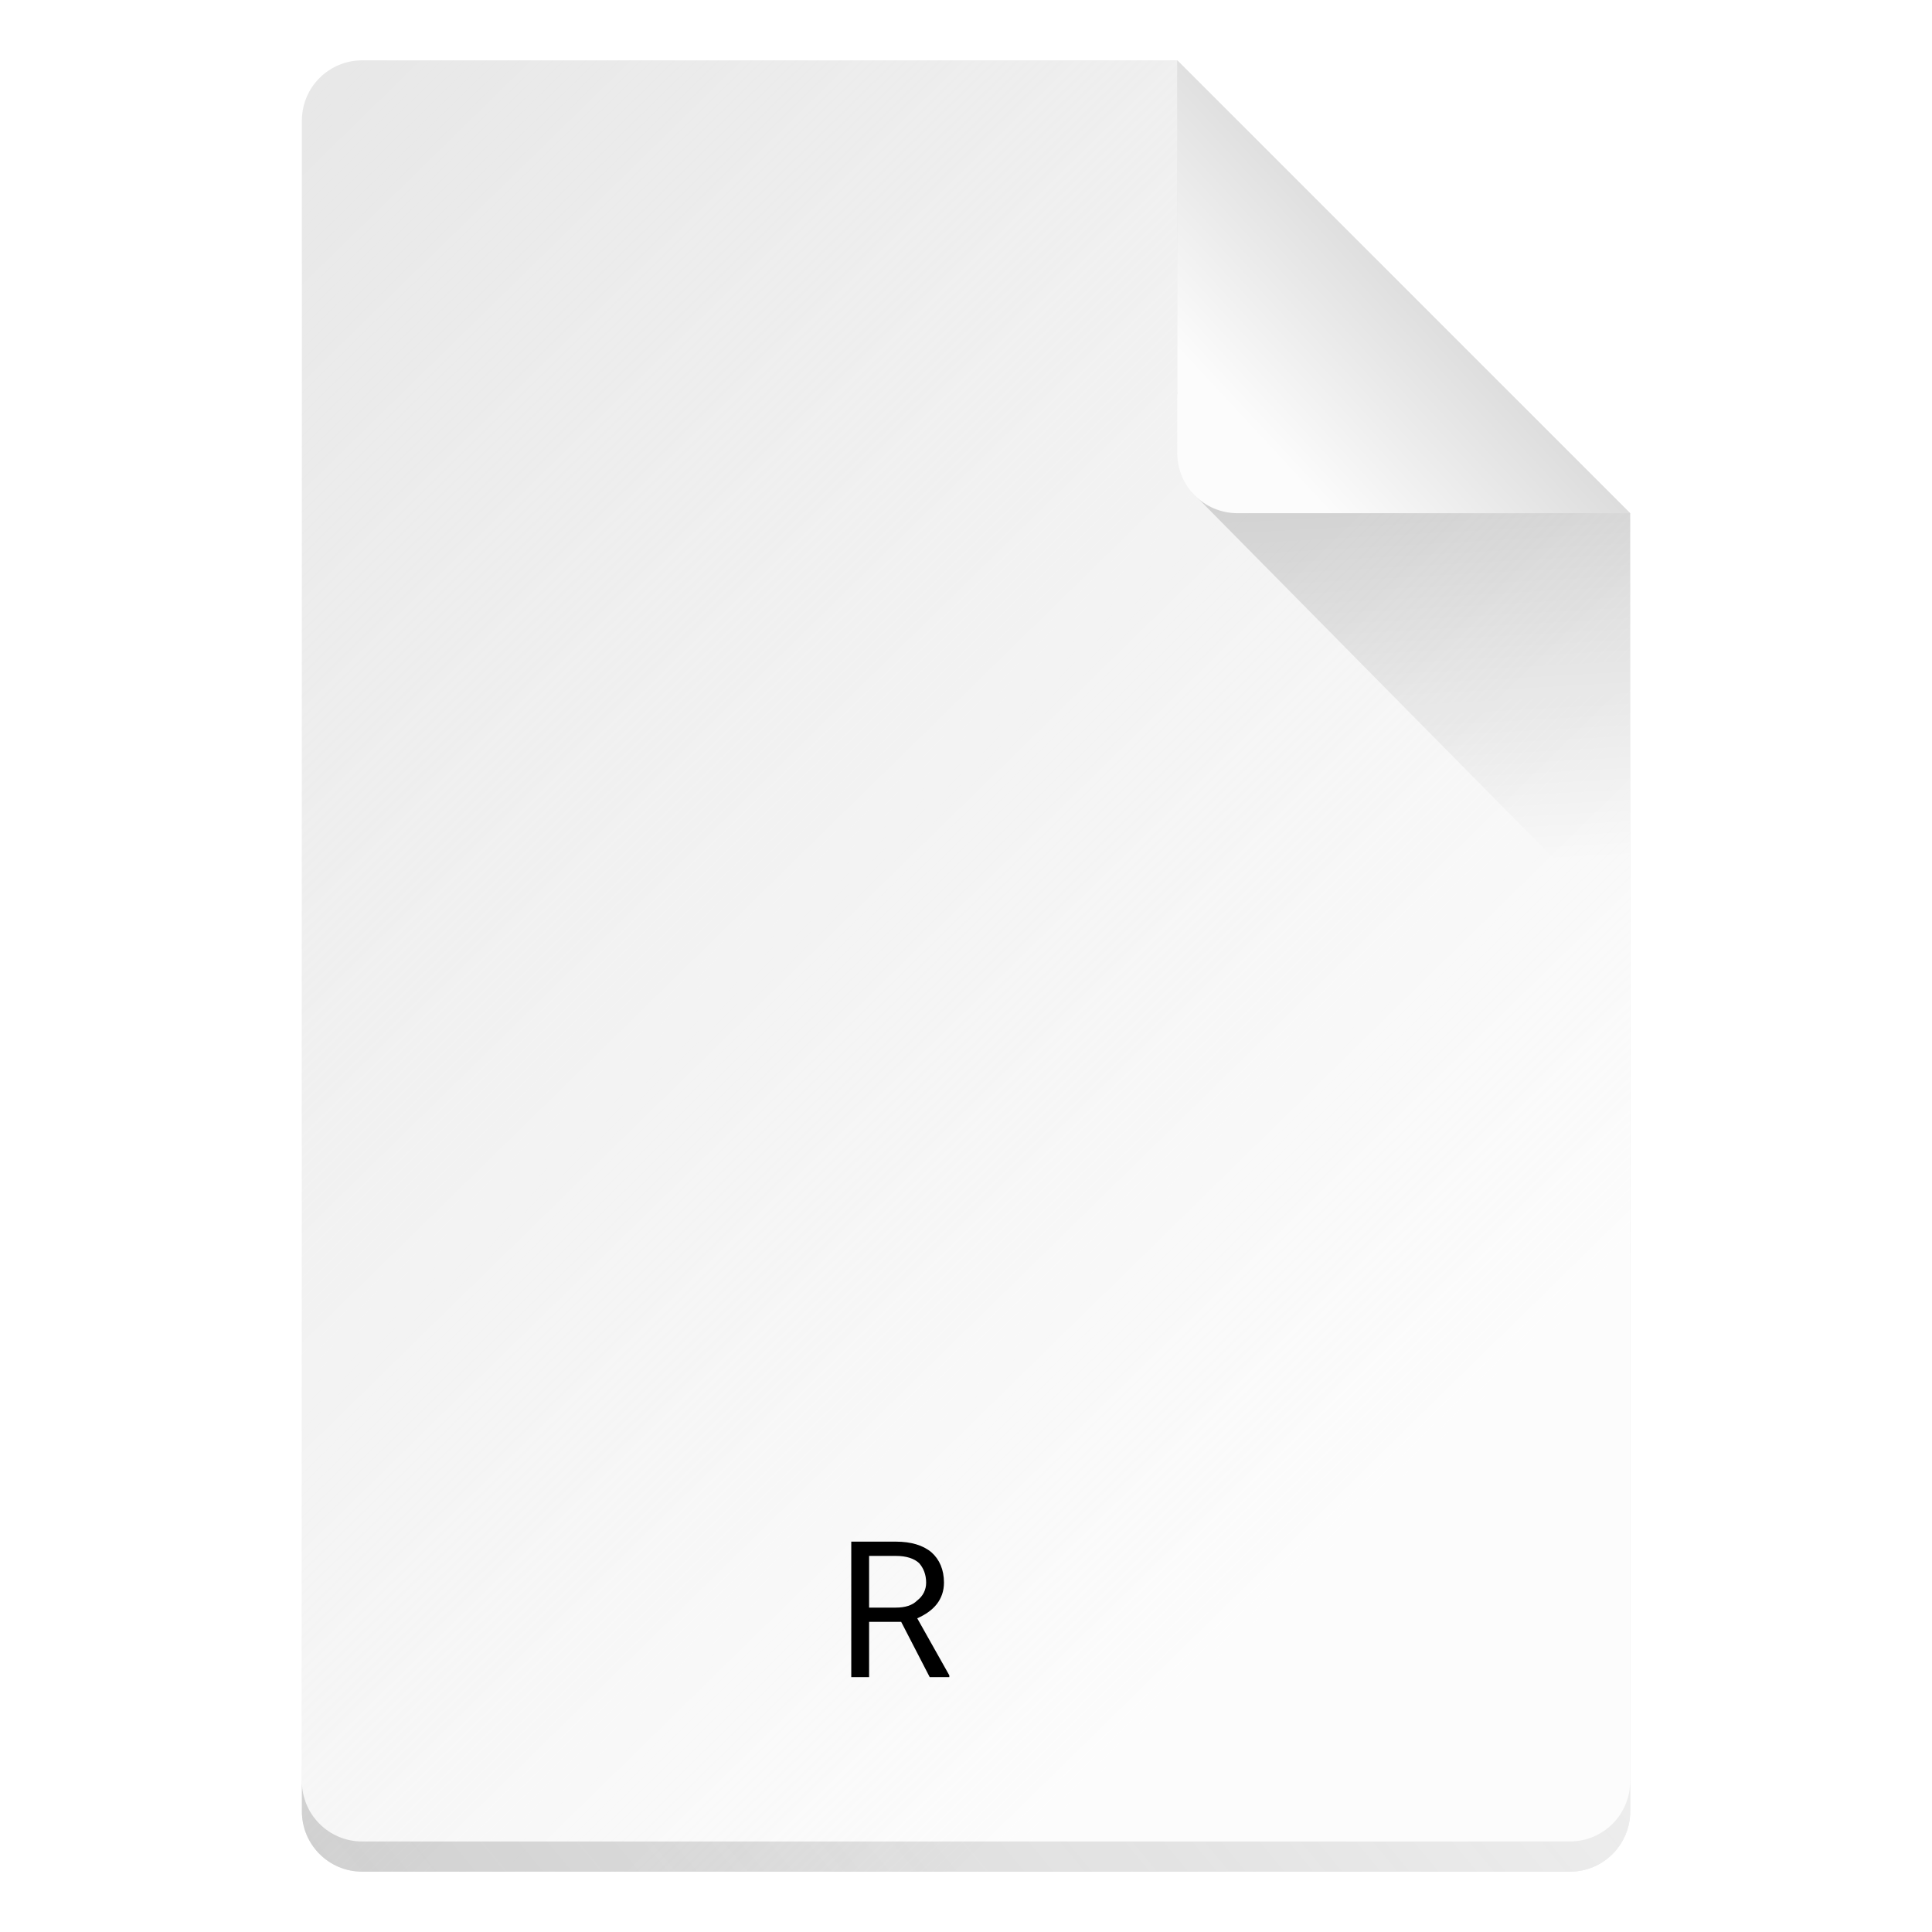
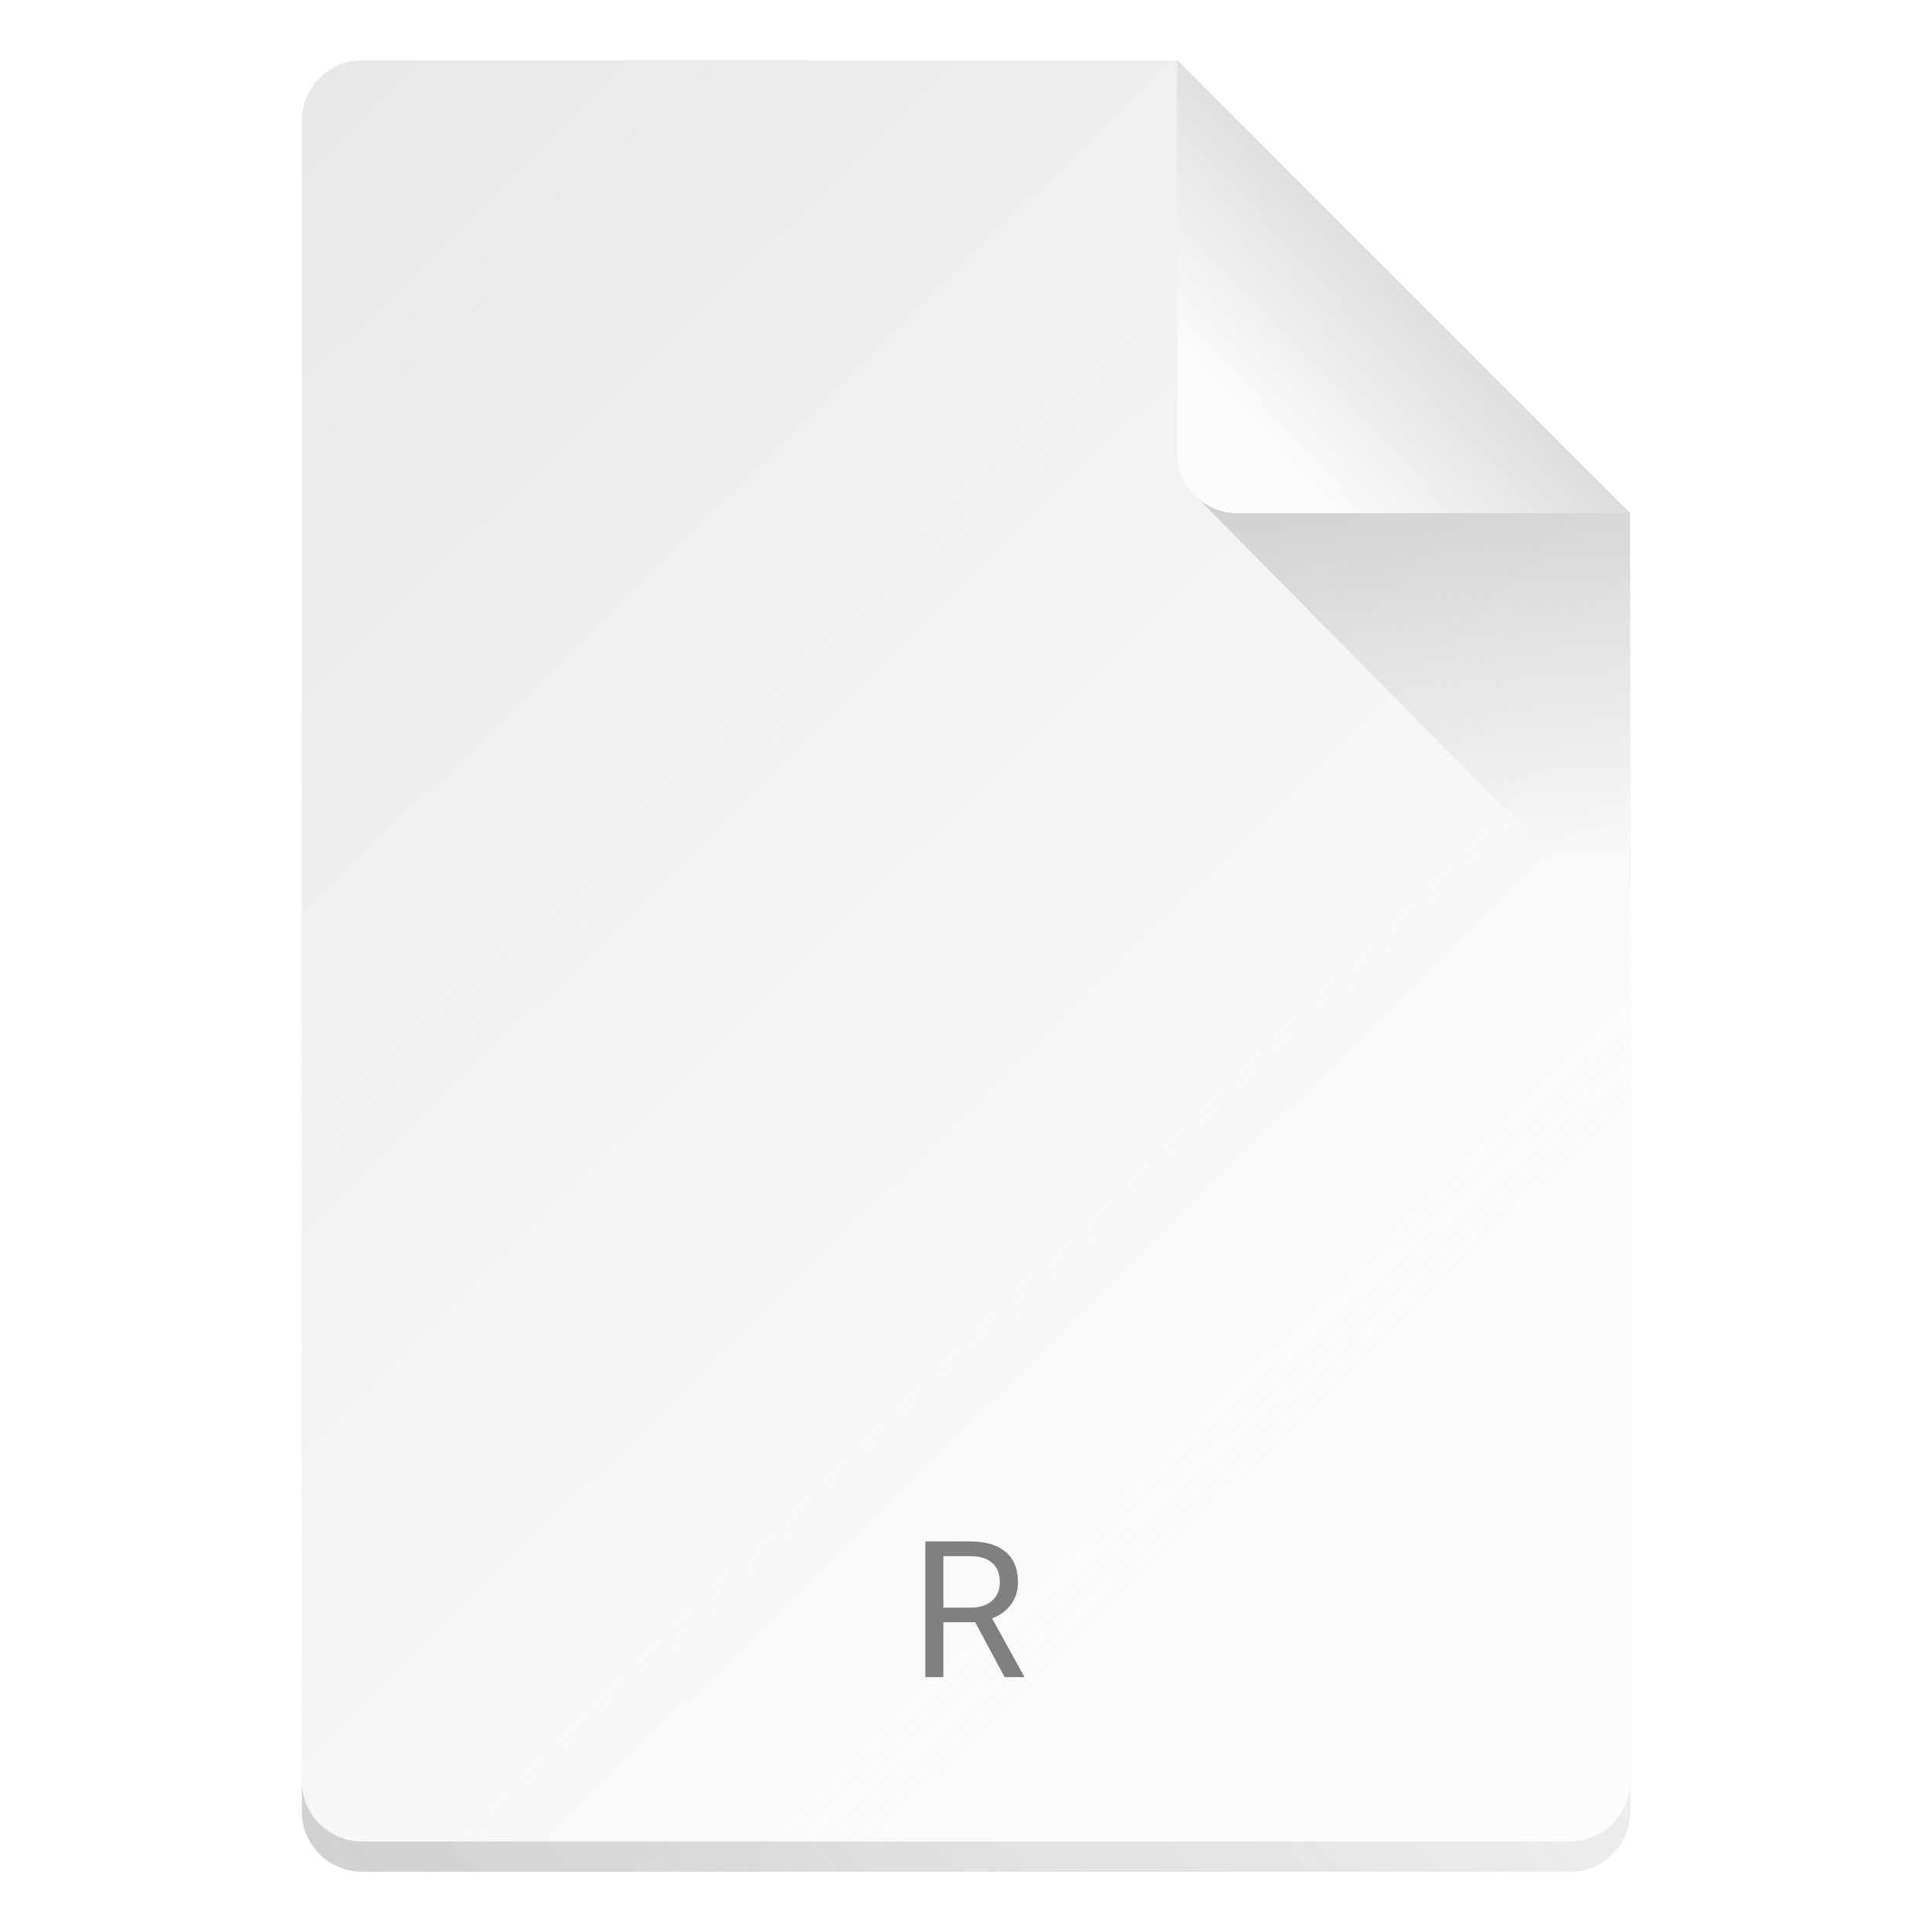
<svg xmlns="http://www.w3.org/2000/svg" xmlns:xlink="http://www.w3.org/1999/xlink" width="64" height="64" viewBox="0 0 16.933 16.933" version="1.1" id="svg5">
  <defs id="defs2">
    <linearGradient id="linearGradient10453">
      <stop style="stop-color:#666666;stop-opacity:1" offset="0" id="stop10449" />
      <stop style="stop-color:#666666;stop-opacity:0" offset="1" id="stop10451" />
    </linearGradient>
    <linearGradient id="linearGradient8423">
      <stop style="stop-color:#fcfcfc;stop-opacity:1" offset="0" id="stop8419" />
      <stop style="stop-color:#ffffff;stop-opacity:0;" offset="1" id="stop8421" />
    </linearGradient>
    <linearGradient id="linearGradient6263">
      <stop style="stop-color:#000000;stop-opacity:1;" offset="0" id="stop6259" />
      <stop style="stop-color:#000000;stop-opacity:0;" offset="1" id="stop6261" />
    </linearGradient>
    <linearGradient id="linearGradient3378">
      <stop style="stop-color:#b0b0b0;stop-opacity:1" offset="0" id="stop3374" />
      <stop style="stop-color:#fcfcfc;stop-opacity:1" offset="1" id="stop3376" />
    </linearGradient>
    <linearGradient xlink:href="#linearGradient3378" id="linearGradient3380" x1="14.943" y1="1.114" x2="11.503" y2="4.312" gradientUnits="userSpaceOnUse" gradientTransform="translate(-0.5291663,-0.5291667)" />
    <linearGradient xlink:href="#linearGradient6263" id="linearGradient6265" x1="11.906" y1="2.381" x2="12.171" y2="7.144" gradientUnits="userSpaceOnUse" gradientTransform="translate(-0.5291666,0.5291667)" />
    <linearGradient xlink:href="#linearGradient8423" id="linearGradient8425" x1="13.693" y1="11.622" x2="1.608" y2="-0.716" gradientUnits="userSpaceOnUse" />
    <linearGradient xlink:href="#linearGradient10453" id="linearGradient10455" x1="10" y1="72.5" x2="58" y2="32.5" gradientUnits="userSpaceOnUse" />
  </defs>
  <path id="rect1068" style="fill:#e5e5e5;fill-opacity:1;stroke-width:0.529;stroke-linejoin:round" d="m 3.175,0.529 7.144,3e-8 3.969,3.969 1e-6,11.377 c 0,0.293 -0.236,0.529 -0.529,0.529 H 3.175 c -0.293,0 -0.529,-0.236 -0.529,-0.529 V 1.058 c 0,-0.293 0.236,-0.529 0.529,-0.529 z" />
  <path id="rect8140" style="opacity:1;fill:url(#linearGradient8425);fill-opacity:1;stroke-width:0.518;stroke-linejoin:round" d="m 3.175,0.529 h 7.144 l -1e-6,2.91 0.794,1.058 3.175,0 V 15.875 c 0,0.295 -0.236,0.529 -0.529,0.529 H 3.175 c -0.293,0 -0.529,-0.236 -0.529,-0.529 V 1.058 c 0,-0.293 0.236,-0.529 0.529,-0.529 z" />
  <path id="rect9905" style="opacity:0.3;fill:url(#linearGradient10455);fill-opacity:1;stroke-width:2;stroke-linejoin:round" d="M 10 59 L 10 60 C 10 61.108 10.892 62 12 62 L 52 62 C 53.108 62 54 61.108 54 60 L 54 59 C 54 60.108 53.108 61 52 61 L 12 61 C 10.892 61 10 60.108 10 59 z " transform="scale(0.2645833)" />
  <path id="rect5598" style="opacity:0.2;fill:url(#linearGradient6265);fill-opacity:1;stroke-width:0.529;stroke-linejoin:round" d="M 10.445,4.312 10.319,3.44 14.287,4.498 v 3.704 z" />
  <path id="rect2607" style="fill:url(#linearGradient3380);fill-opacity:1;stroke-width:0.529;stroke-linejoin:round" d="m 14.287,4.498 -3.44,-1e-7 c -0.293,0 -0.529,-0.236 -0.529,-0.529 V 0.529 Z" />
-   <text xml:space="preserve" style="font-style:normal;font-weight:normal;font-size:1.672px;line-height:1.25;font-family:sans-serif;fill:#000000;fill-opacity:1;stroke:none;stroke-width:0.042" x="8.488" y="14.699" id="text3901">
-     <tspan id="tspan3899" style="font-style:normal;font-variant:normal;font-weight:normal;font-stretch:normal;font-family:Roboto;-inkscape-font-specification:Roboto;text-align:center;text-anchor:middle;stroke-width:0.042" x="8.488" y="14.699">R</tspan>
-   </text>
+   <path d="M 8.547,14.218 H 8.268 v 0.481 H 8.11 v -1.189 h 0.394 q 0.201,0 0.309,0.091 0.109,0.091 0.109,0.266 0,0.111 -0.06,0.194 -0.06,0.082 -0.167,0.123 l 0.279,0.505 v 0.01 H 8.805 Z M 8.268,14.09 h 0.241 q 0.117,0 0.185,-0.06 0.069,-0.06 0.069,-0.162 0,-0.11 -0.066,-0.169 -0.065,-0.059 -0.189,-0.06 H 8.268 Z" style="font-size:1.672px;line-height:1.25;font-family:Roboto;-inkscape-font-specification:Roboto;text-align:center;text-anchor:middle;stroke-width:0.042;fill:#808080" id="path862" />
</svg>
